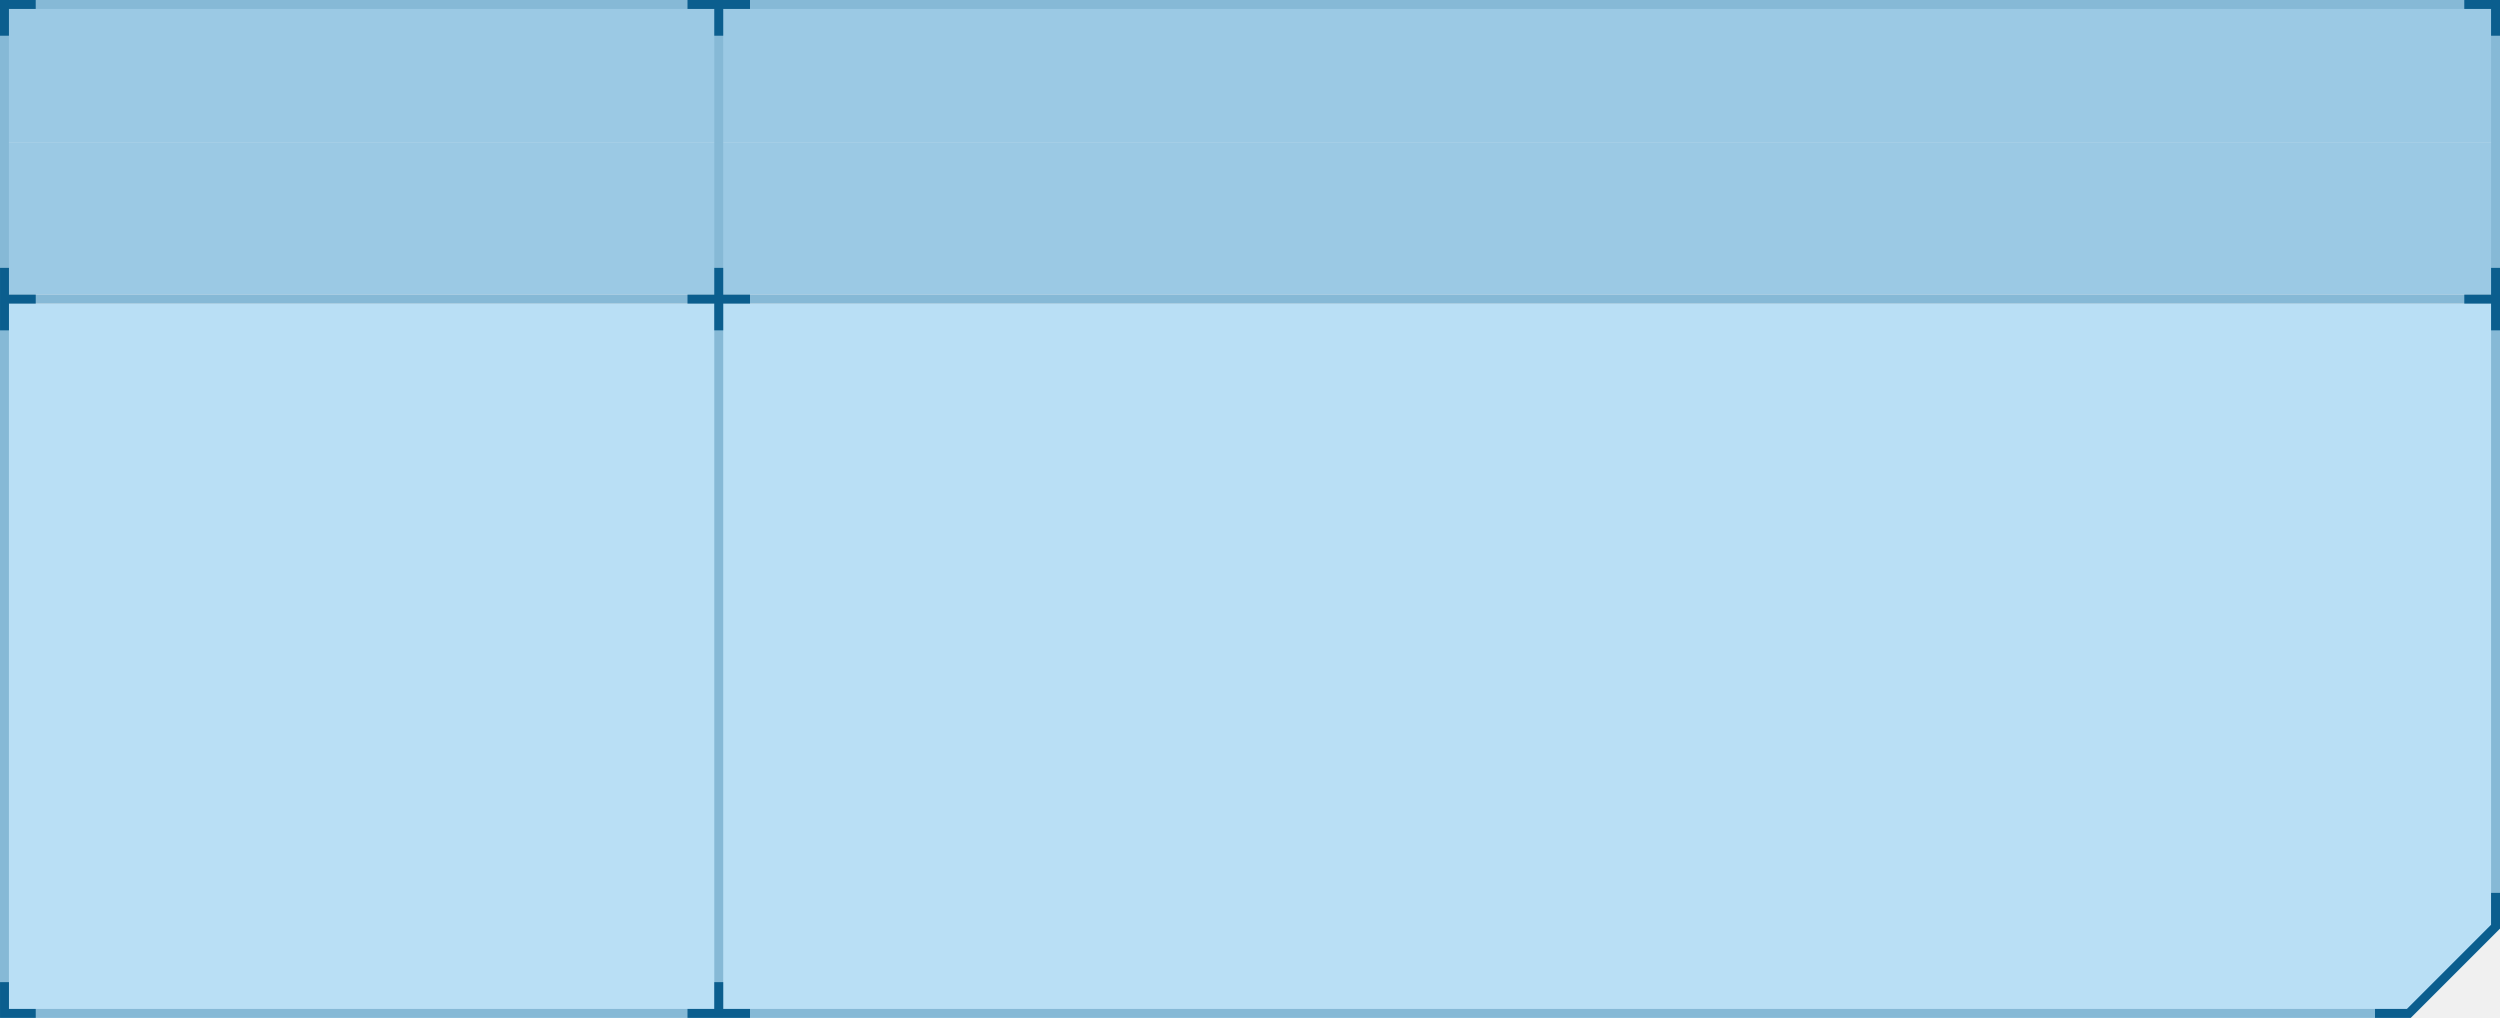
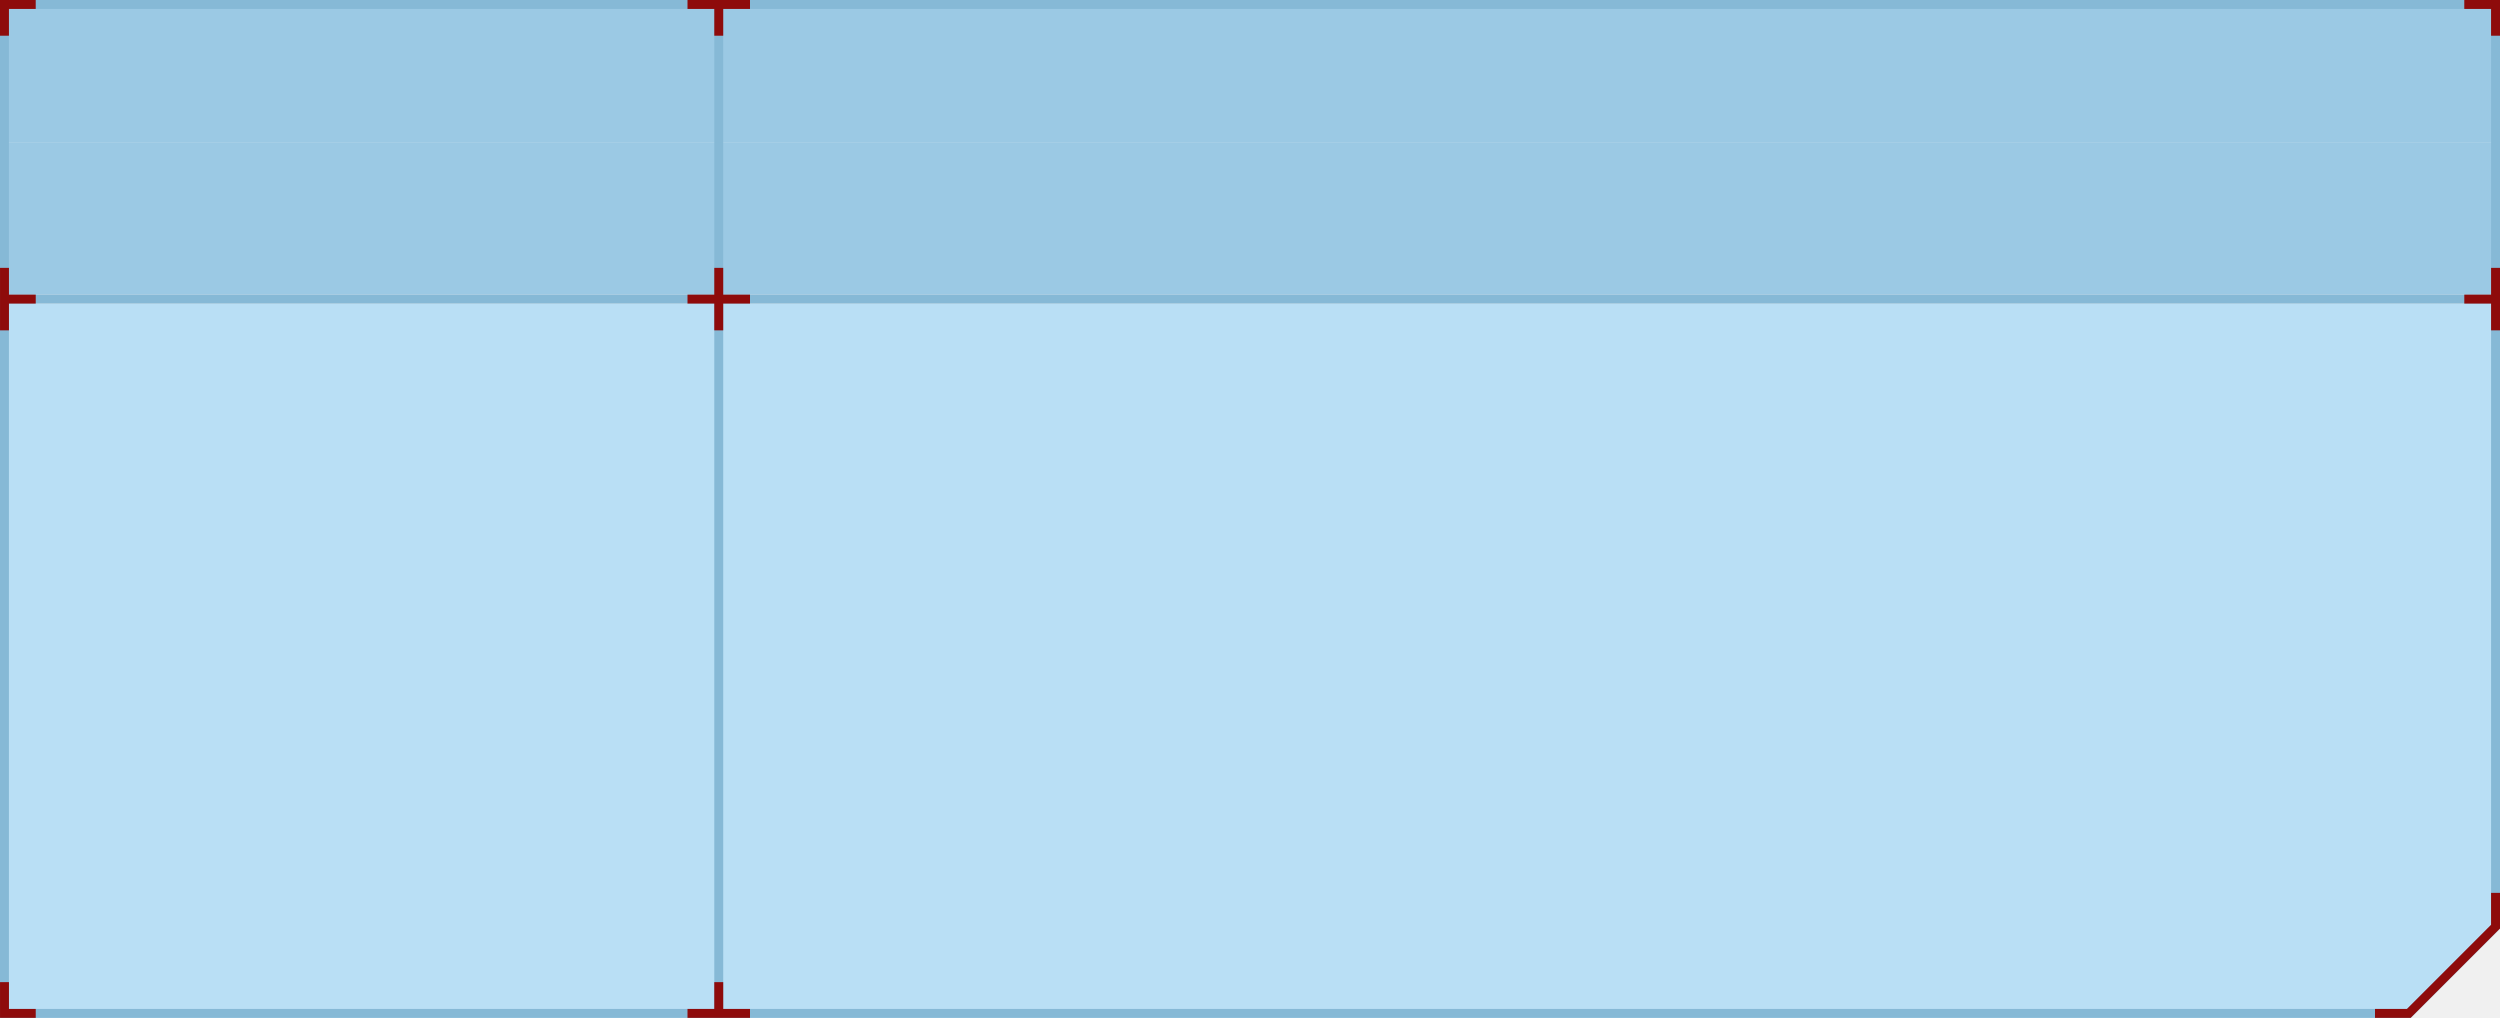
<svg xmlns="http://www.w3.org/2000/svg" xmlns:xlink="http://www.w3.org/1999/xlink" width="280px" height="114px" viewBox="0 0 280 114" version="1.1">
  <defs>
    <polygon id="path-rwd_ttw1od-1" points="0 0 280 0 280 16 280 33 280 34 280 104 270 114 0 114 0 34 0 33 0 16" />
  </defs>
  <g id="Page-1" stroke="none" stroke-width="1" fill="none" fill-rule="evenodd">
    <g id="swap-coin-bottom-360--light" transform="translate(0, -0)">
      <polygon id="Path" fill="#9BC9E4" fill-rule="nonzero" points="0 3.05980002e-07 280 3.05980002e-07 280 16 0 16" />
      <rect id="Rectangle" fill="#9BC9E4" fill-rule="nonzero" x="0" y="16" width="280" height="17" />
      <polygon id="Path" fill="#B9DFF5" points="280 34 0 34 0 114 270 114 280 104" />
      <g id="Clipped" transform="translate(0, 0)">
        <mask id="mask-rwd_ttw1od-2" fill="white">
          <use xlink:href="#path-rwd_ttw1od-1" />
        </mask>
        <g id="Path" />
        <path d="M280,0 L281,0 L281,-1 L280,-1 L280,0 Z M0,0 L0,-1 L-1,-1 L-1,0 L0,0 Z M280,104 L280.707,104.707 L281,104.414 L281,104 L280,104 Z M270,114 L270,115 L270.414,115 L270.707,114.707 L270,114 Z M0,114 L-1,114 L-1,115 L0,115 L0,114 Z M280,-1 L0,-1 L0,1 L280,1 L280,-1 Z M281,16 L281,0 L279,0 L279,16 L281,16 Z M281,33 L281,16 L279,16 L279,33 L281,33 Z M281,34 L281,33 L279,33 L279,34 L281,34 Z M281,104 L281,34 L279,34 L279,104 L281,104 Z M270.707,114.707 L280.707,104.707 L279.293,103.293 L269.293,113.293 L270.707,114.707 Z M0,115 L270,115 L270,113 L0,113 L0,115 Z M-1,34 L-1,114 L1,114 L1,34 L-1,34 Z M-1,33 L-1,34 L1,34 L1,33 L-1,33 Z M-1,16 L-1,33 L1,33 L1,16 L-1,16 Z M-1,0 L-1,16 L1,16 L1,0 L-1,0 Z" id="Shape" fill="#86B9D6" fill-rule="nonzero" mask="url(#mask-rwd_ttw1od-2)" />
      </g>
      <rect id="Rectangle" fill="#86B9D6" fill-rule="nonzero" x="0" y="33" width="280" height="1" />
      <rect id="Rectangle" fill="#86B9D6" fill-rule="nonzero" transform="translate(80.50001, 57) rotate(-90) translate(-80.50001, -57) " x="23.5" y="56.5" width="114" height="1" />
-       <polygon id="Path" fill="#0B5E8E" points="1.002 30 0.002 30 0.002 33 0.002 34 0.002 37 1.002 37 1.002 34 4.002 34 4.002 33 1.002 33" />
-       <polygon id="Path" fill="#0B5E8E" points="270 113.993 270 114 266 114 266 113 269.58 113 279 103.579 279 100 280 100 280 103.99 280.002 103.992 280 103.993 280 104 279.994 104 270 113.994" />
-       <polygon id="Path" fill="#0B5E8E" points="1.002 110 0.002 110 0.002 113 0.002 114 1.002 114 4.002 114 4.002 113 1.002 113" />
-       <polygon id="Path" fill="#0B5E8E" points="1 4 0 4 0 1 0 3.05980002e-07 1 3.05980002e-07 4 5.44399002e-07 4 1 1 1" />
-       <polygon id="Path" fill="#0B5E8E" points="279 4 280 4 280 1 280 3.05980002e-07 279 3.05980002e-07 276 5.44399002e-07 276 1 279 1" />
-       <polygon id="Path" fill="#0B5E8E" points="84 1 84 3.05980002e-07 81 1.74846002e-07 80 1.31134002e-07 77 2.22044605e-15 77 1 80 1 80 4 81 4 81 1" />
-       <polygon id="Path" fill="#0B5E8E" points="84 33 84 34 81 34 81 37 80 37 80 34 77 34 77 33 80 33 80 30 81 30 81 33" />
-       <polygon id="Path" fill="#0B5E8E" points="84 113 84 114 81 114 80 114 77 114 77 113 80 113 80 110 81 110 81 113" />
-       <polygon id="Path" fill="#0B5E8E" points="279.002 30 280.002 30 280.002 33 280.002 34 280.002 37 279.002 37 279.002 34 276.002 34 276.002 33 279.002 33" />
+       <polygon id="Path" fill="#8e0b0b" points="1.002 30 0.002 30 0.002 33 0.002 34 0.002 37 1.002 37 1.002 34 4.002 34 4.002 33 1.002 33" />
+       <polygon id="Path" fill="#8e0b0b" points="270 113.993 270 114 266 114 266 113 269.58 113 279 103.579 279 100 280 100 280 103.99 280.002 103.992 280 103.993 280 104 279.994 104 270 113.994" />
+       <polygon id="Path" fill="#8e0b0b" points="1.002 110 0.002 110 0.002 113 0.002 114 1.002 114 4.002 114 4.002 113 1.002 113" />
+       <polygon id="Path" fill="#8e0b0b" points="1 4 0 4 0 1 0 3.05980002e-07 1 3.05980002e-07 4 5.44399002e-07 4 1 1 1" />
+       <polygon id="Path" fill="#8e0b0b" points="279 4 280 4 280 1 280 3.05980002e-07 279 3.05980002e-07 276 5.44399002e-07 276 1 279 1" />
+       <polygon id="Path" fill="#8e0b0b" points="84 1 84 3.05980002e-07 81 1.74846002e-07 80 1.31134002e-07 77 2.22044605e-15 77 1 80 1 80 4 81 4 81 1" />
+       <polygon id="Path" fill="#8e0b0b" points="84 33 84 34 81 34 81 37 80 37 80 34 77 34 77 33 80 33 80 30 81 30 81 33" />
+       <polygon id="Path" fill="#8e0b0b" points="84 113 84 114 81 114 80 114 77 114 77 113 80 113 80 110 81 110 81 113" />
+       <polygon id="Path" fill="#8e0b0b" points="279.002 30 280.002 30 280.002 33 280.002 34 280.002 37 279.002 37 279.002 34 276.002 34 276.002 33 279.002 33" />
    </g>
  </g>
</svg>
